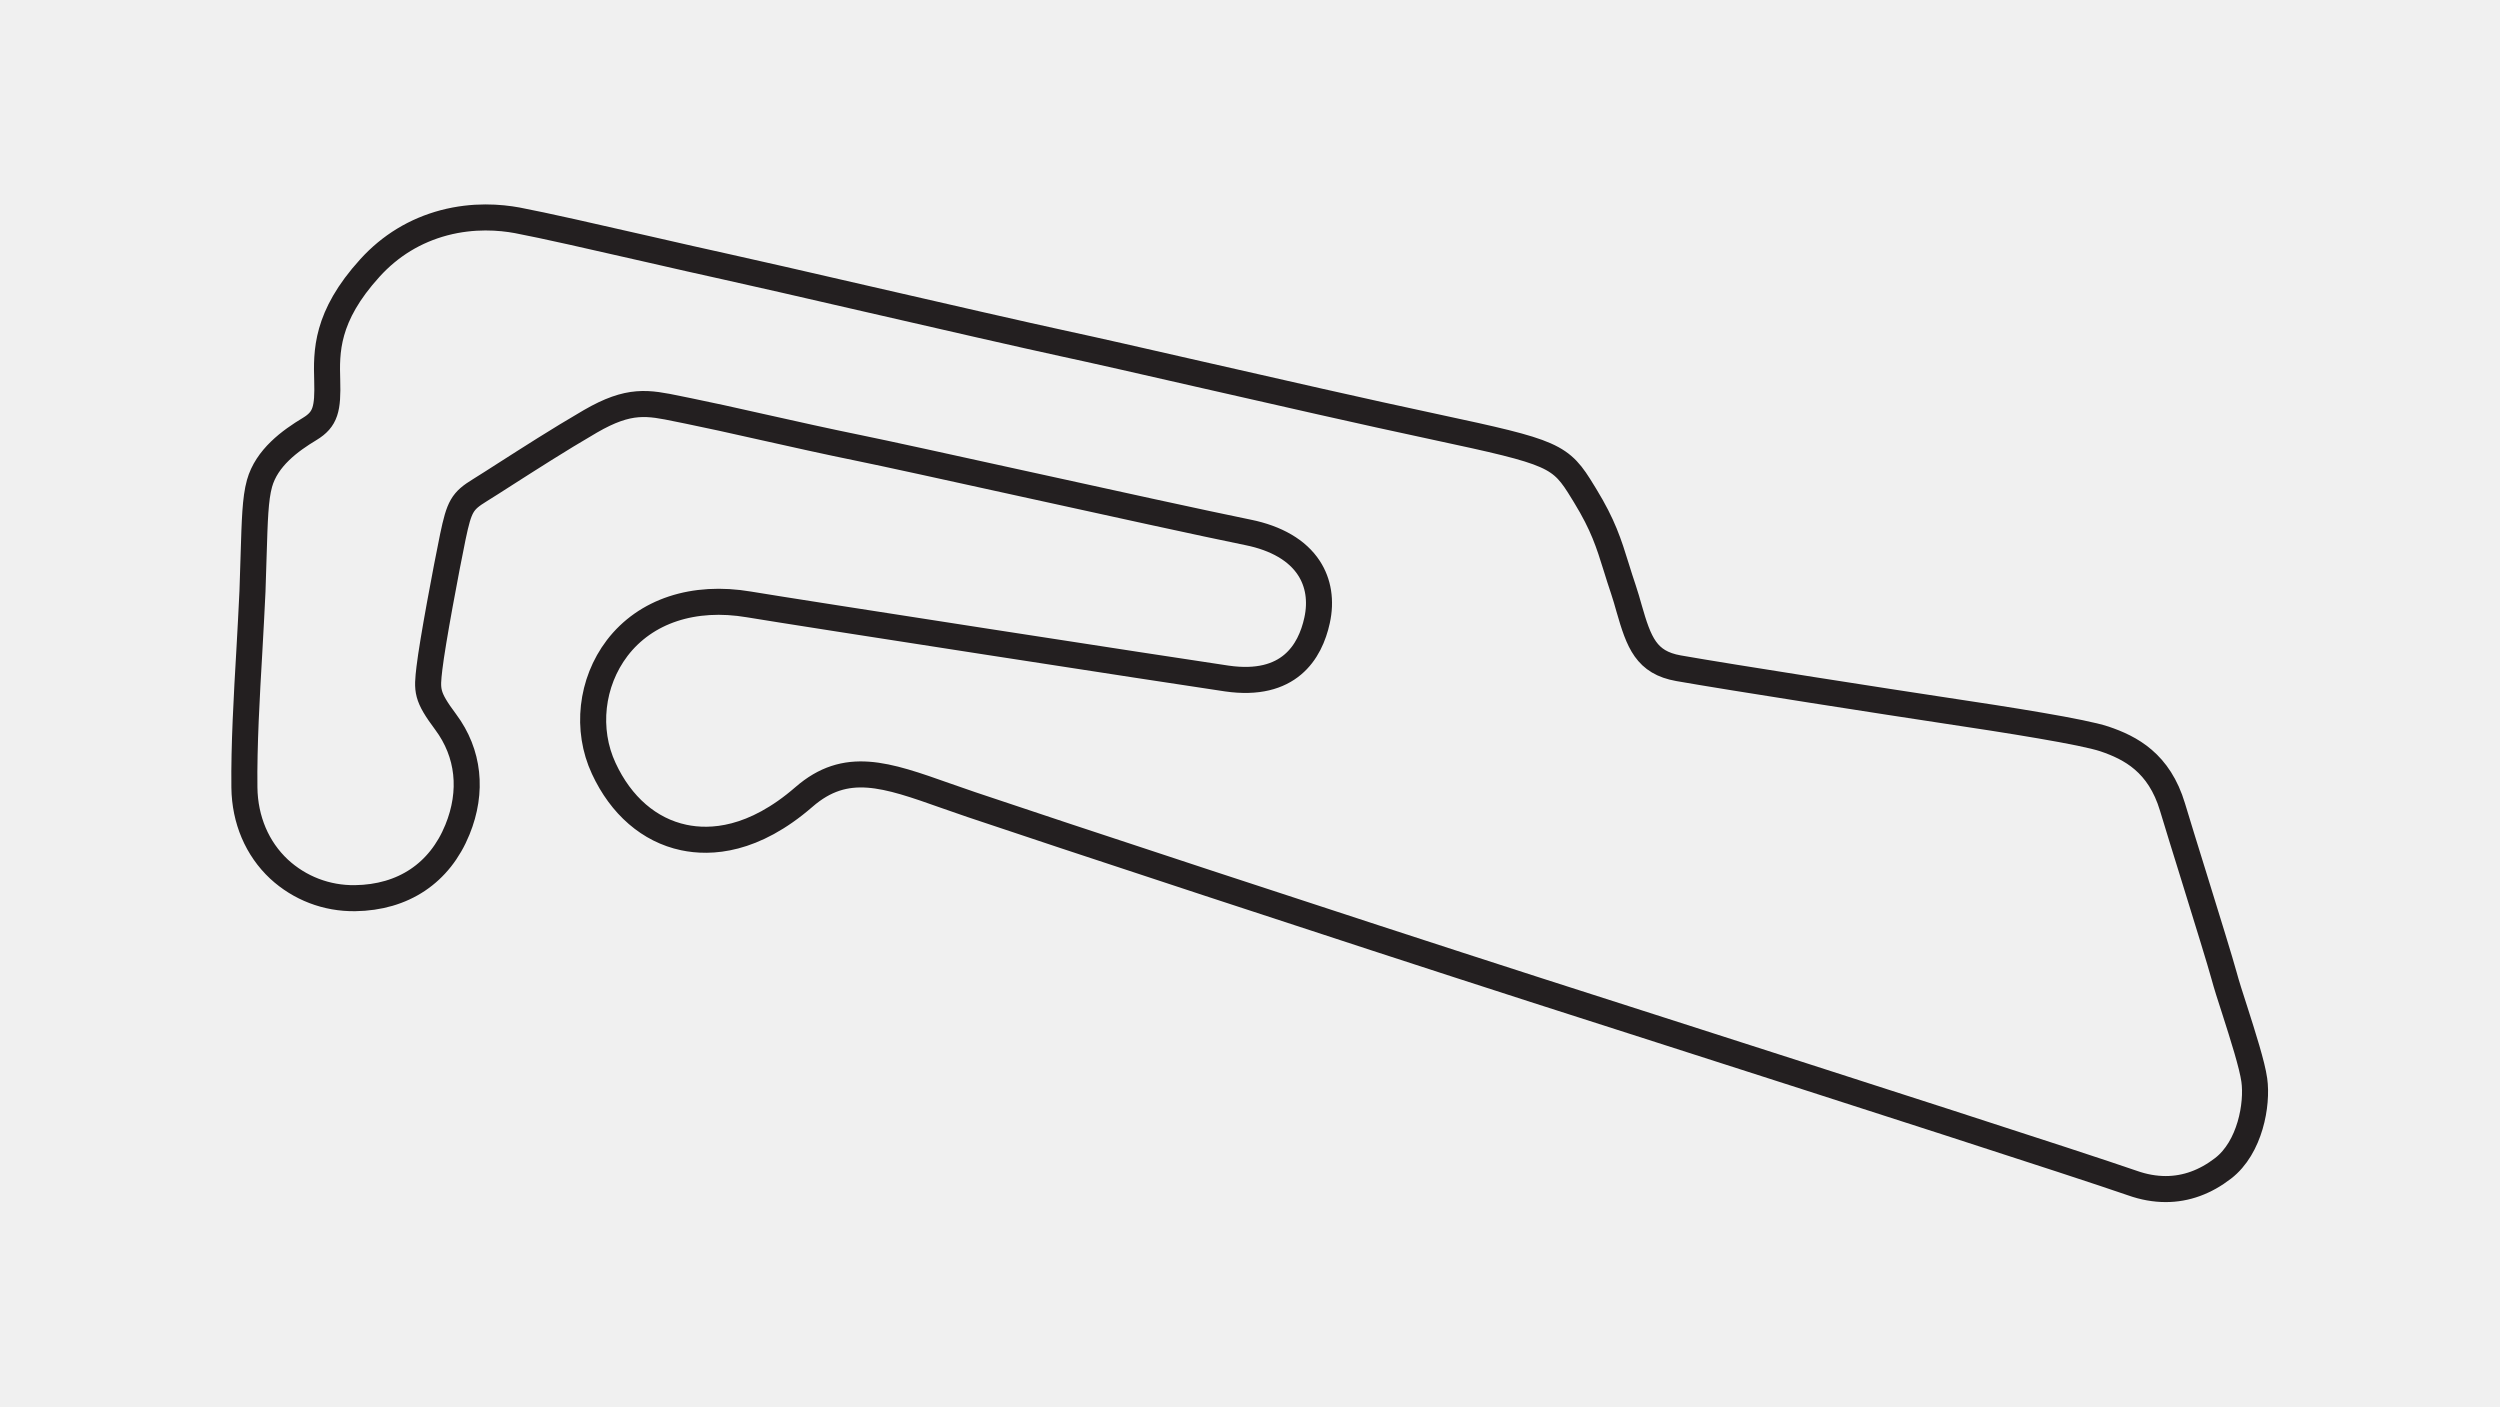
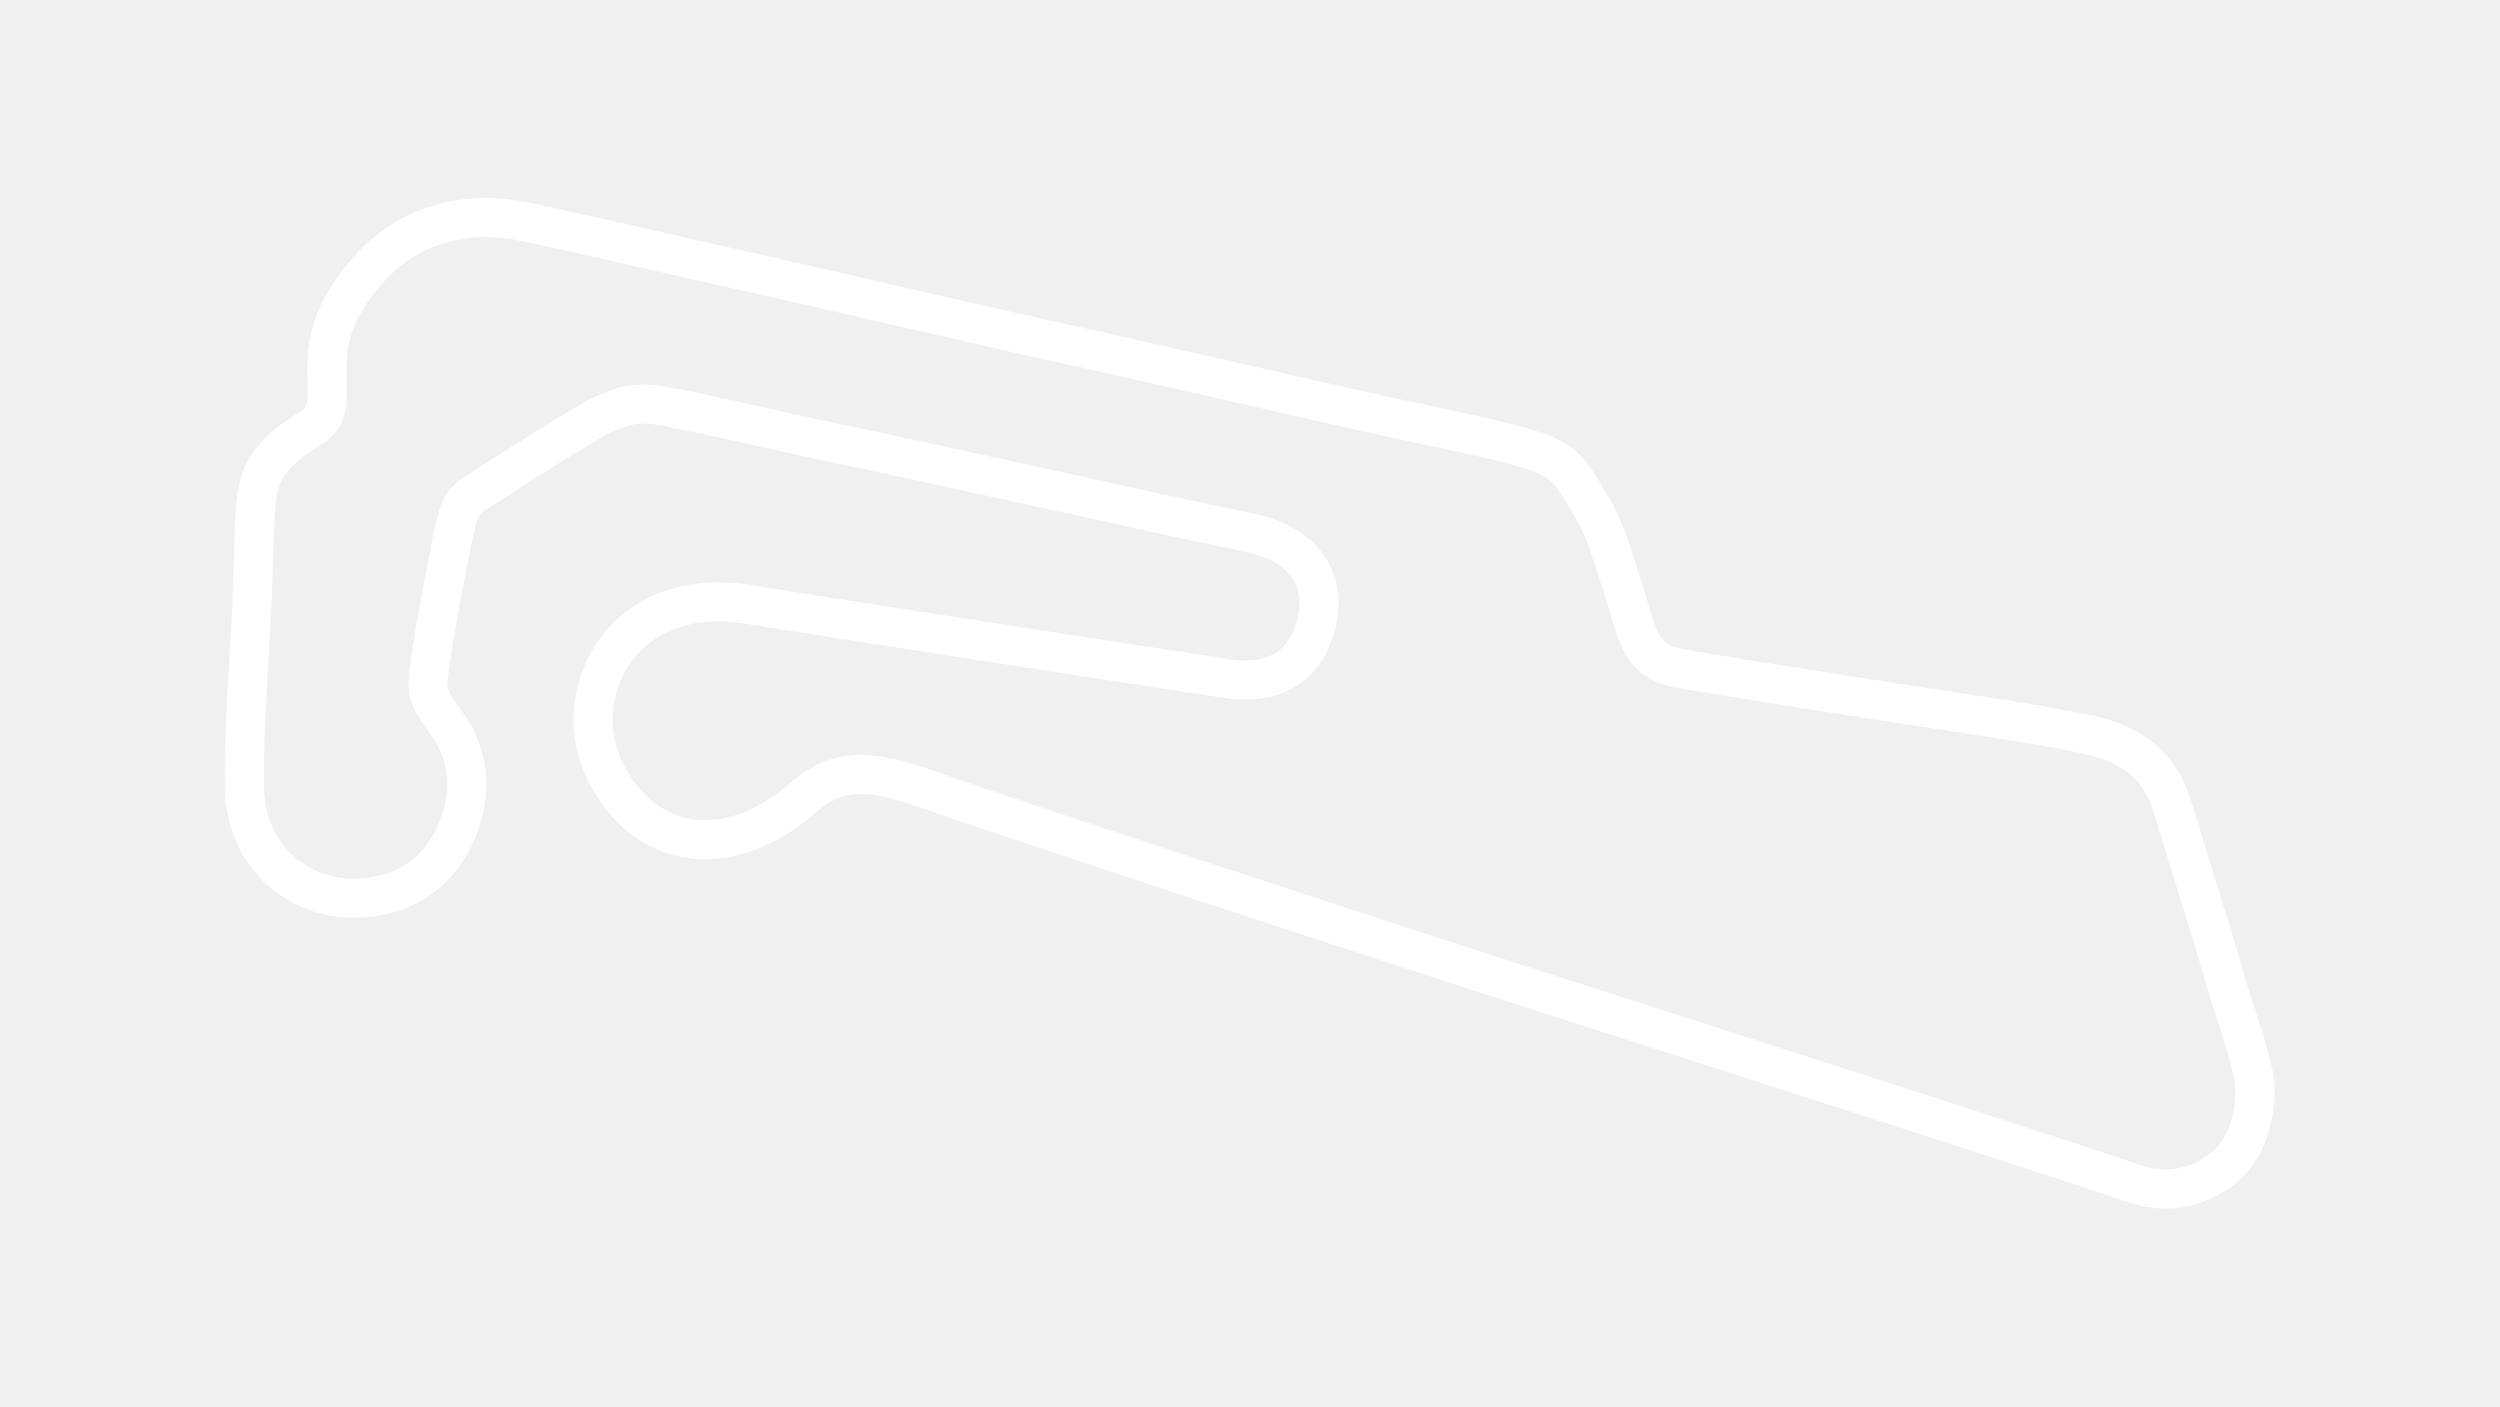
<svg xmlns="http://www.w3.org/2000/svg" version="1.1" id="Layer_1" x="0px" y="0px" viewBox="0 0 1920 1080" style="enable-background:new 0 0 1920 1080;" xml:space="preserve">
  <style type="text/css">
- 	.track-surface{fill:none;stroke:#231F20;stroke-width:20;stroke-miterlimit:10;}
+ 	svg {height: 100%;width: 100%;}.track-surface {fill: none;stroke: white;stroke-width: 30;}
</style>
  <path class="track-surface" d="M1663.3,913.2c-8.3,0-16.9-1.5-25.6-4.6c-43.6-15.1-213.4-69.7-363.2-117.8c-32.9-10.6-64.6-20.8-93.5-30  C1026.4,711,806.5,638.4,746.2,618c-6.8-2.3-13.3-4.6-19.6-6.8c-46.3-16.4-76.9-27.2-109.2,0.9c-38.8,33.7-71.6,35.5-92.3,31.1  c-26.4-5.6-48.2-24.5-61.4-53c-13.9-29.8-9.8-66.1,10.3-92.5c21.8-28.5,58.7-40.7,101.2-33.5c35.6,6,329.3,51.4,367,56.9  c47.7,6.9,64-20.4,69.3-44.6c3.3-15,1.1-29-6.3-40.3c-8.8-13.5-24.9-22.9-46.6-27.3c-32.5-6.6-107.7-23.1-174.1-37.7  c-54.5-12-106-23.3-125.7-27.3c-22.7-4.6-49.5-10.6-73.2-15.9c-22.1-5-43-9.6-56.9-12.4c-2.7-0.5-5.4-1.1-7.9-1.6  c-23.3-4.8-37.4-7.8-67.4,9.6c-24.9,14.5-47.8,29.3-64.6,40c-8,5.1-14.9,9.6-20.3,12.9c-13.5,8.3-15.8,12.3-20.7,35.7  c-5.1,24.7-15.7,81.1-18,100.9c-2,17.3-2.4,21.4,12.5,41.4c17.8,23.9,21,53.3,9,82.7c-13.6,33.4-41.6,52.1-78.6,52.6  c-21.9,0.3-42.6-7.7-58.4-22.3c-16.8-15.7-26.3-37.9-26.6-62.7c-0.4-32.1,1.8-70.8,3.8-104.8c0.9-16.6,1.8-32.2,2.4-45.8  c0.4-10.5,0.7-19.9,0.9-28.3c0.8-25.8,1.2-42.8,4.5-54.6c5.5-19.7,23.5-32.8,38.6-41.9c12.2-7.4,14-15.4,13.4-37.3  c-0.6-21.7-1.3-48.8,32.8-86.3c15.6-17.2,34.8-28.8,56.9-34.7c22.8-6,43.1-4.3,56.2-1.9c19.6,3.7,60.6,13,100.3,22.1  c22.7,5.2,44.2,10.1,59.8,13.5c18.8,4.1,61.8,14,107.4,24.5c58.2,13.4,124.1,28.5,152.8,34.7c21.9,4.7,59.7,13.3,103.4,23.3  c59.7,13.6,127.4,29.1,181.4,40.6c91.9,19.7,96.1,21.6,113.5,50.2l1.6,2.6c13.8,22.6,18.1,36.3,24,55.3c1.6,5.2,3.3,10.6,5.4,16.8  c1.6,4.8,3,9.6,4.3,14.3c7.6,26.5,13.2,41.7,38,46.1c39,6.9,166.4,26.7,201.7,32c52.8,7.9,108.9,16.8,125.4,22.3  c20.1,6.8,42.1,18.3,52.3,52.4c3.6,11.9,9.7,31.8,16.3,52.9c10.1,32.6,20.5,66.2,23.4,76.9c1.6,6,4.7,15.8,8.1,26.2  c6.3,19.7,13.4,42,15,53.6c2.6,18.5-3.2,51.8-24,67.8C1693.7,907.8,1678.9,913.2,1663.3,913.2z" />
</svg>
